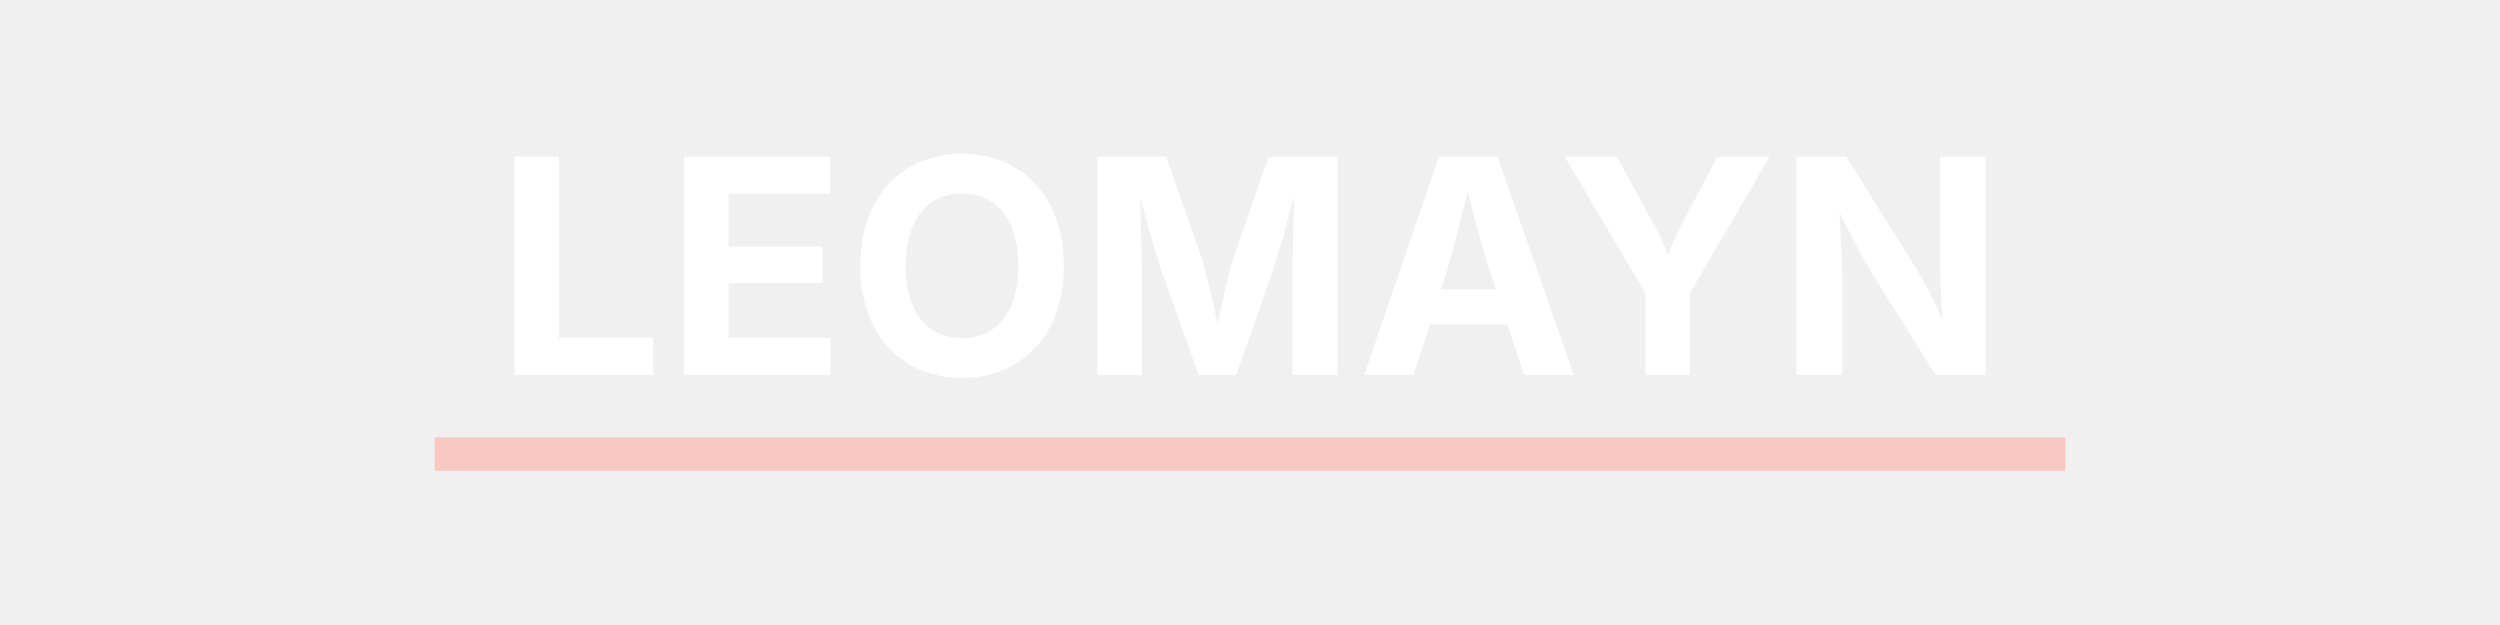
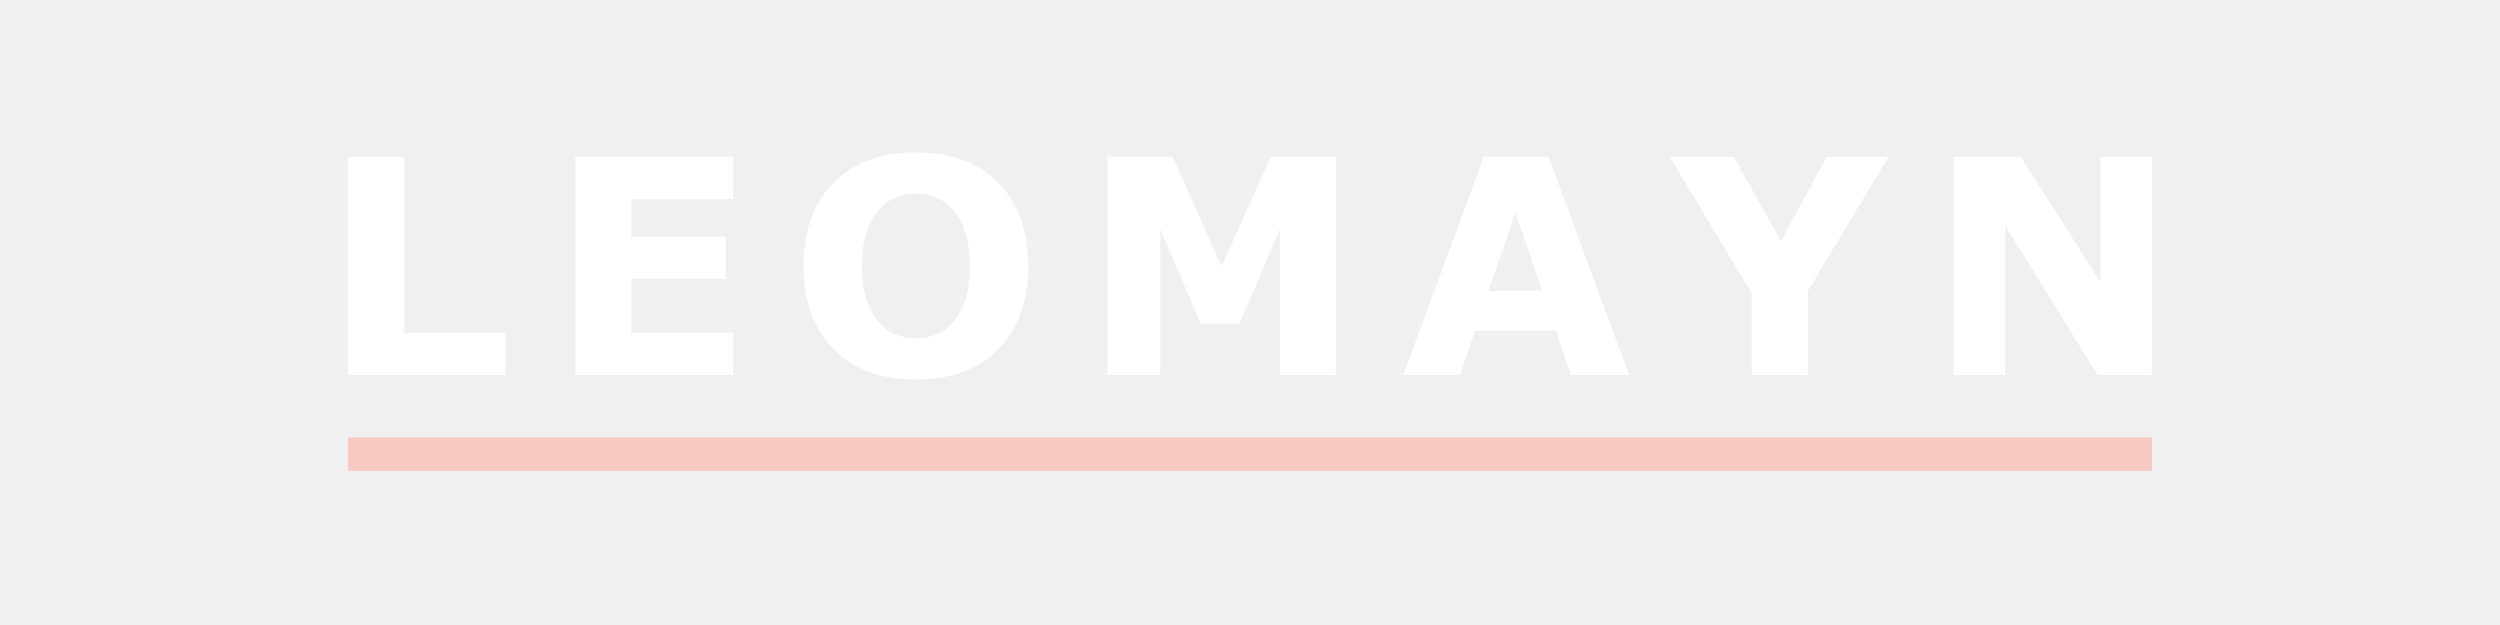
<svg xmlns="http://www.w3.org/2000/svg" width="600" height="150" viewBox="0 0 600 150" fill="none">
-   <text x="300" y="90" font-family="system-ui, -apple-system, sans-serif" font-size="72" font-weight="700" fill="#ffffff" text-anchor="middle" textLength="391.36" lengthAdjust="spacingAndGlyphs">LEOMAYN</text>
-   <rect x="104.32" y="105" width="391.36" height="8" fill="#f7c9c0" />
+   <path d="M 121.309,90 H 83.551 V 37.652 h 13.5 V 79.875 h 24.258 z m 54.624,0 H 138.07 V 37.652 h 37.863 v 10.125 H 151.499 V 56.812 h 22.676 v 10.125 H 151.499 V 79.875 h 24.434 z m 70.867,-26.156 q 0,12.516 -7.172,19.898 -7.172,7.348 -19.828,7.348 -12.621,0 -19.793,-7.348 -7.172,-7.383 -7.172,-19.898 0,-12.621 7.172,-19.934 7.172,-7.348 19.793,-7.348 12.586,0 19.793,7.348 7.207,7.312 7.207,19.934 z m -17.895,13.254 q 1.969,-2.391 2.918,-5.625 0.949,-3.27 0.949,-7.664 0,-4.711 -1.09,-8.016 -1.09,-3.305 -2.848,-5.344 -1.793,-2.109 -4.148,-3.059 -2.32,-0.949 -4.852,-0.949 -2.566,0 -4.852,0.914 -2.25,0.914 -4.148,3.023 -1.758,1.969 -2.883,5.449 -1.09,3.445 -1.09,8.016 0,4.676 1.055,7.98 1.09,3.27 2.848,5.344 1.758,2.074 4.113,3.059 2.355,0.984 4.957,0.984 2.602,0 4.957,-0.984 2.355,-1.02 4.113,-3.129 z M 320.619,90 H 307.189 V 54.949 l -9.703,22.746 h -9.316 L 278.467,54.949 V 90 H 265.74 V 37.652 h 15.68 l 11.777,26.262 11.742,-26.262 h 15.68 z m 70.374,0 H 377.036 L 373.415,79.418 H 354.009 L 350.388,90 h -13.605 l 19.336,-52.348 h 15.539 z m -20.848,-20.18 -6.434,-18.773 -6.434,18.773 z M 453.212,37.652 433.911,69.75 V 90 h -13.5 V 70.383 L 400.794,37.652 h 15.328 l 11.32,20.25 10.934,-20.25 z M 516.449,90 H 503.441 L 481.223,54.07 V 90 h -12.375 V 37.652 h 16.137 L 504.074,67.641 V 37.652 h 12.375 z" fill="#ffffff" />
+   <rect x="83.551" y="105" width="432.899" height="8" fill="#f7c9c0" />
</svg>
